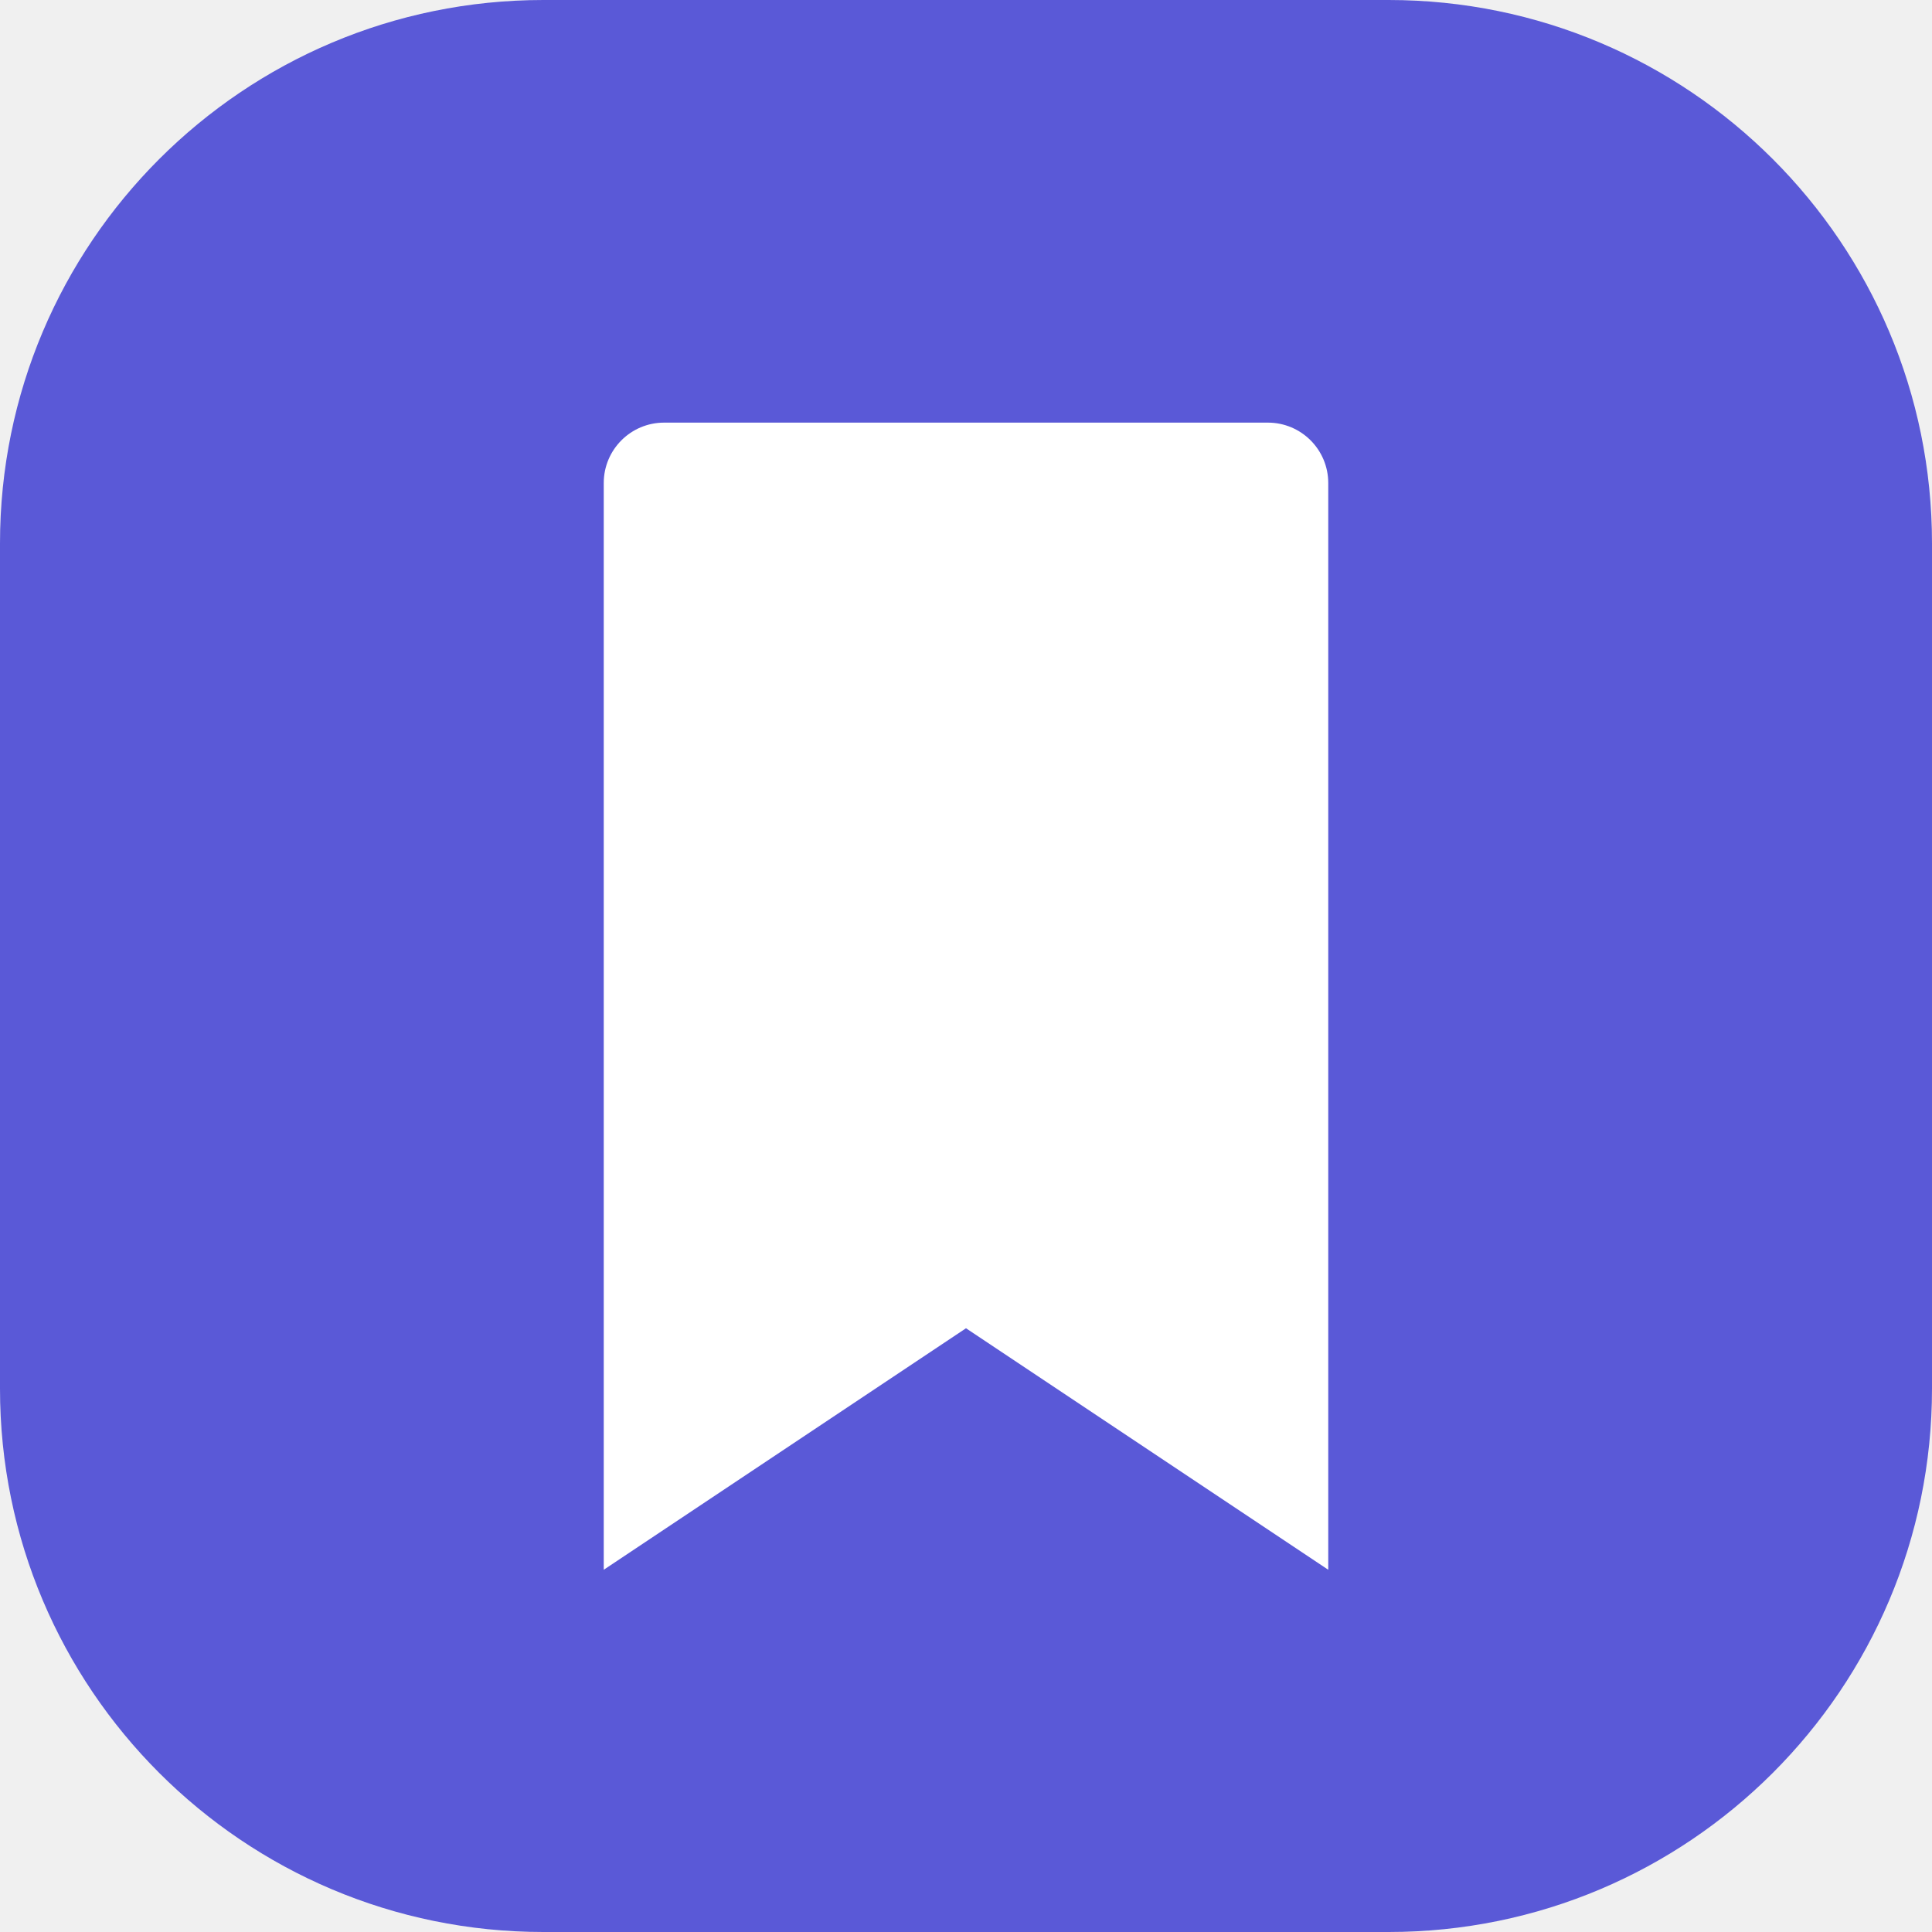
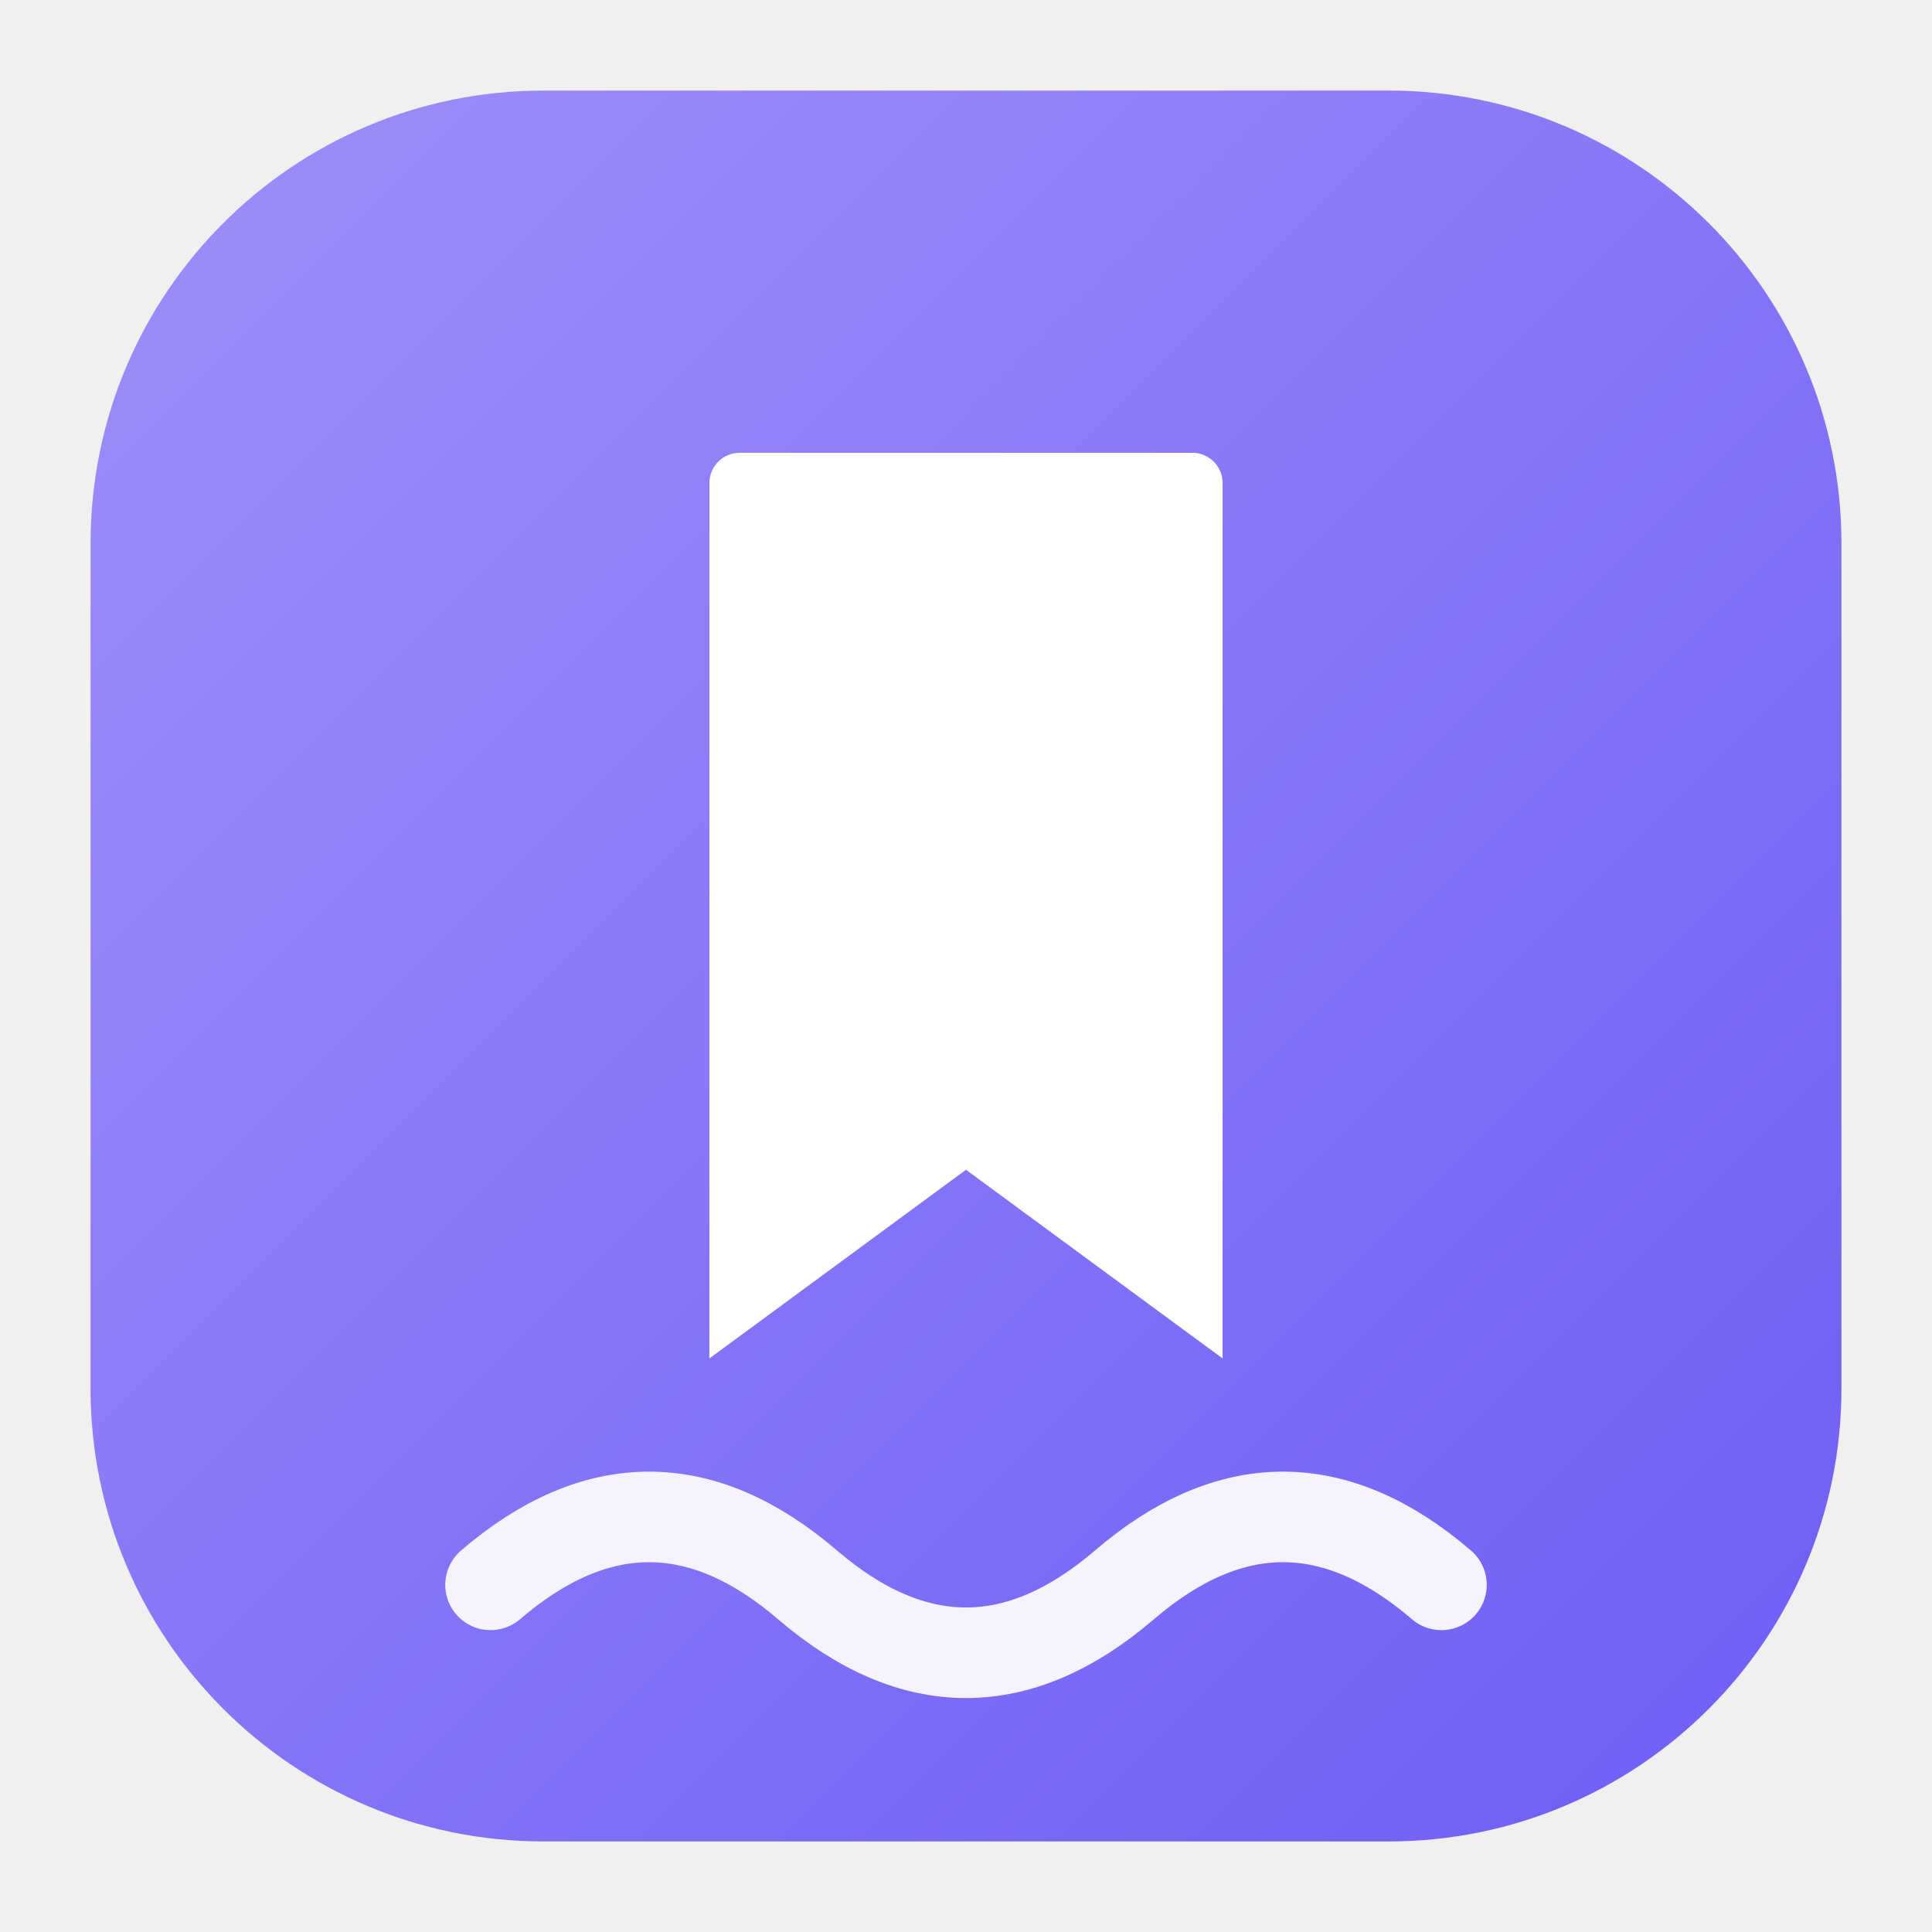
- <svg xmlns="http://www.w3.org/2000/svg" viewBox="0 0 64 64">
-   <rect width="64" height="64" rx="18" fill="#5a59d7" />
-   <path d="M22 14h20a2 2 0 0 1 2 2v36l-12-8-12 8V16a2 2 0 0 1 2-2Z" fill="#fff" />
+ <svg xmlns="http://www.w3.org/2000/svg" viewBox="0 0 128 128">
+   <defs>
+     <linearGradient id="g" x1="0" y1="0" x2="1" y2="1">
+       <stop offset="0" stop-color="#9D90F8" />
+       <stop offset="1" stop-color="#6D5DF6" />
+     </linearGradient>
+   </defs>
+   <rect x="6" y="6" width="116" height="116" rx="30" fill="url(#g)" />
+   <path d="M49 30h30a2 2 0 0 1 2 2v58l-17-12.5L47 90V32a2 2 0 0 1 2-2Z" fill="#ffffff" />
+   <path d="M32.5 105q10.5-9 21 0t21 0 21 0" fill="none" stroke="#ffffff" stroke-width="6" stroke-linecap="round" opacity=".92" />
</svg>
